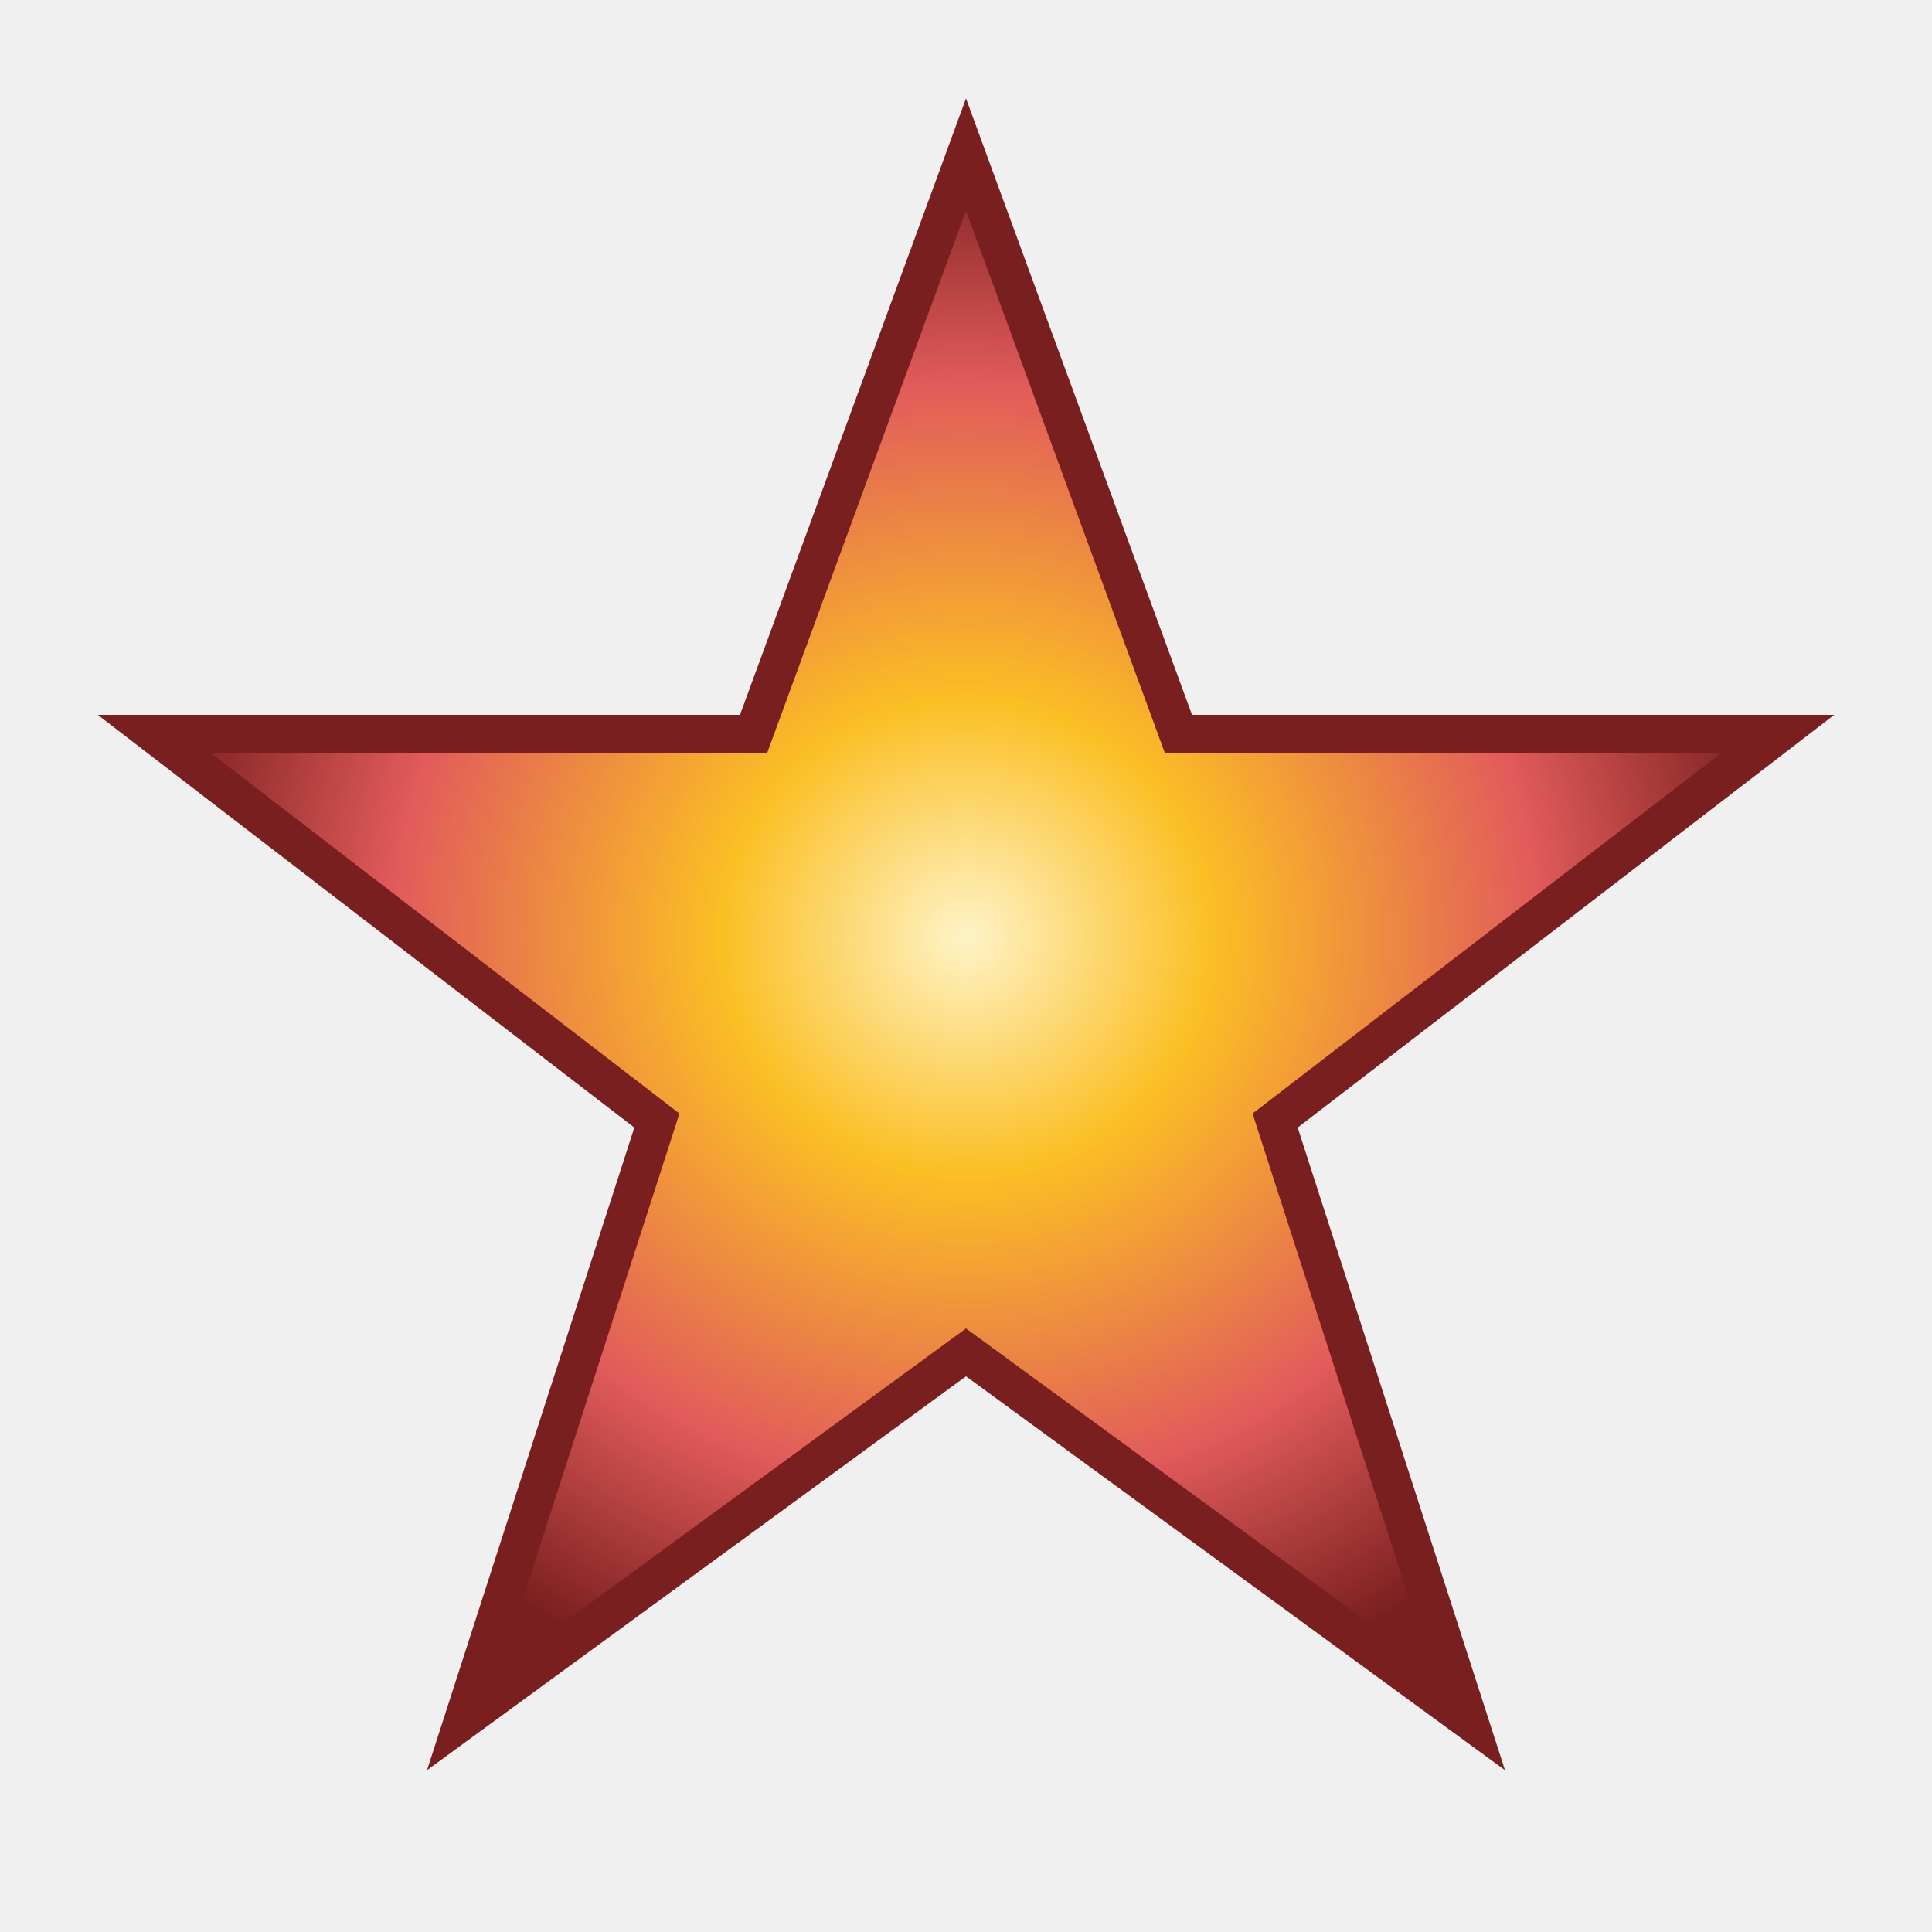
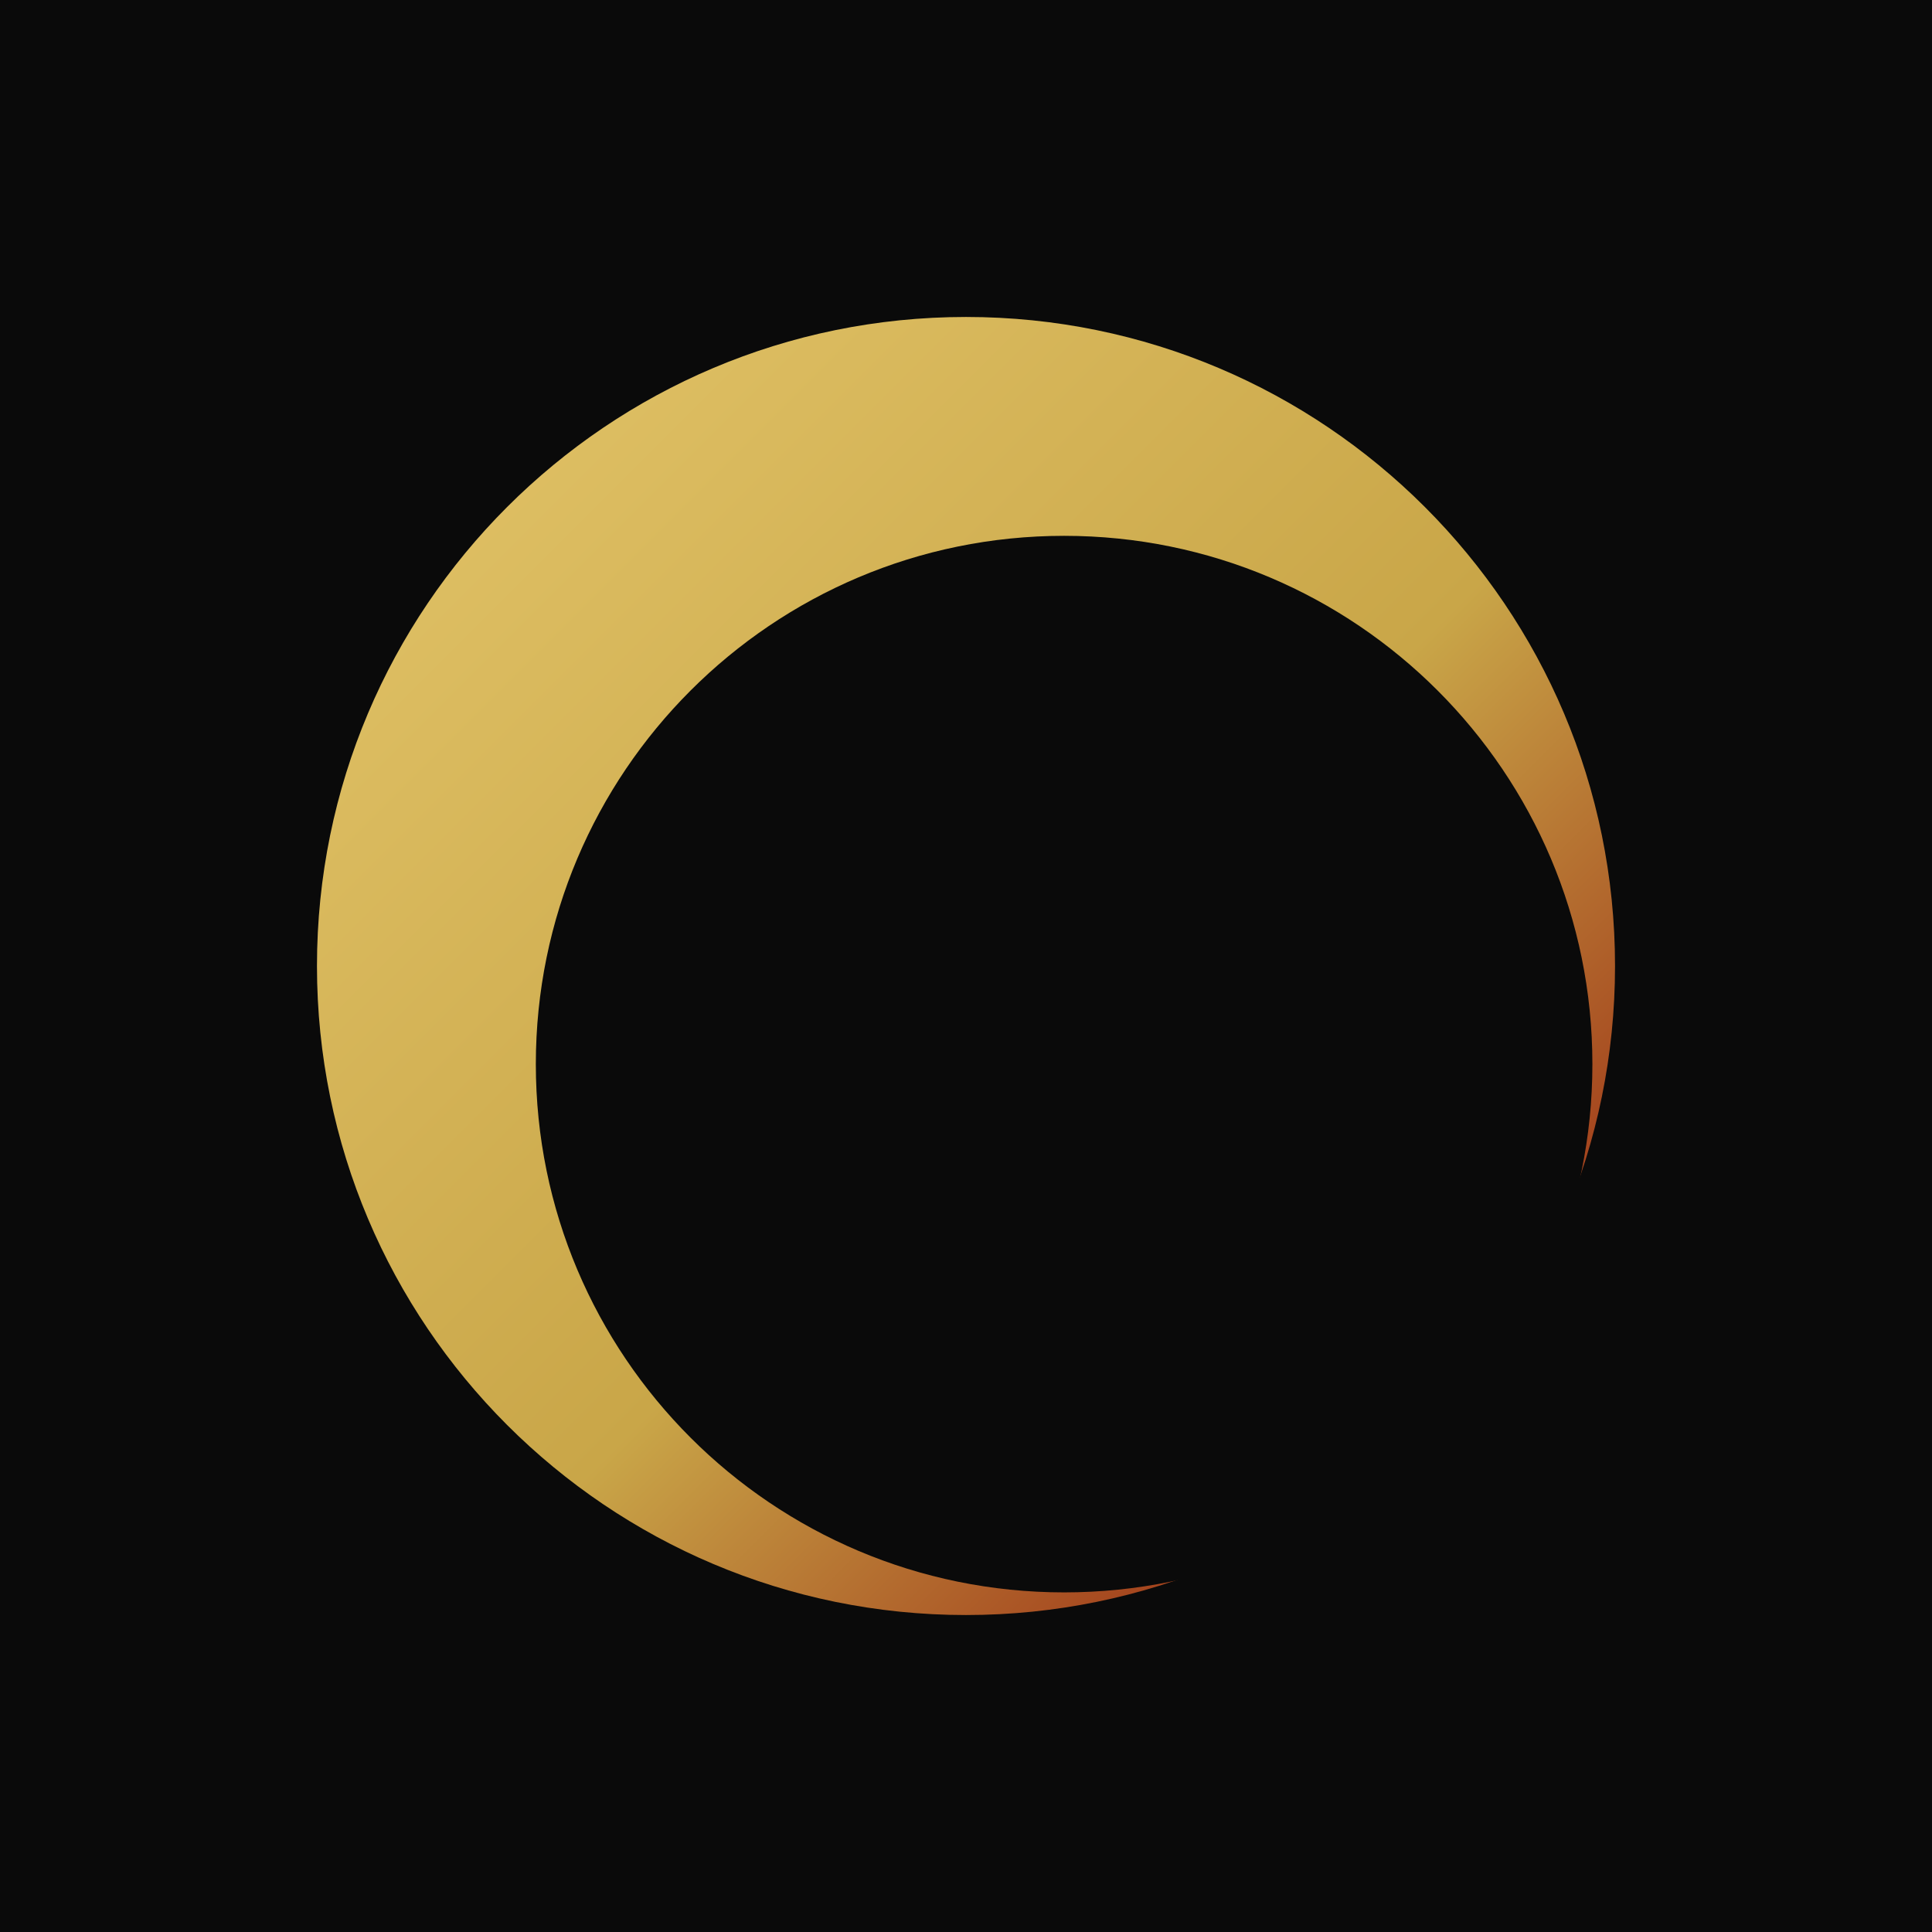
- <svg xmlns="http://www.w3.org/2000/svg" viewBox="0 0 100 100">
+ <svg xmlns="http://www.w3.org/2000/svg" viewBox="0 0 512 512">
  <defs>
-     <radialGradient id="g" cx="50%" cy="50%" r="50%">
-       <stop offset="0%" stop-color="#fef3c7" />
-       <stop offset="30%" stop-color="#fbbf24" />
-       <stop offset="70%" stop-color="#e15b5b" />
-       <stop offset="100%" stop-color="#7a1f1f" />
-     </radialGradient>
+     <linearGradient id="aro" x1="0" y1="0" x2="1" y2="1">
+       <stop offset="0" stop-color="#E4C66B" />
+       <stop offset=".55" stop-color="#C9A648" />
+       <stop offset="1" stop-color="#8B0000" />
+     </linearGradient>
+     <mask id="sombra">
+       <rect width="512" height="512" fill="#fff" />
+       <circle cx="282" cy="282" r="140" fill="#000" />
+     </mask>
  </defs>
-   <polygon points="50,8 61,38 92,38 66,58 76,89 50,70 24,89 34,58 8,38 39,38" fill="url(#g)" stroke="#7a1f1f" stroke-width="2" />
+   <rect width="512" height="512" fill="#0A0A0A" />
+   <circle cx="256" cy="256" r="172" fill="url(#aro)" mask="url(#sombra)" />
</svg>
